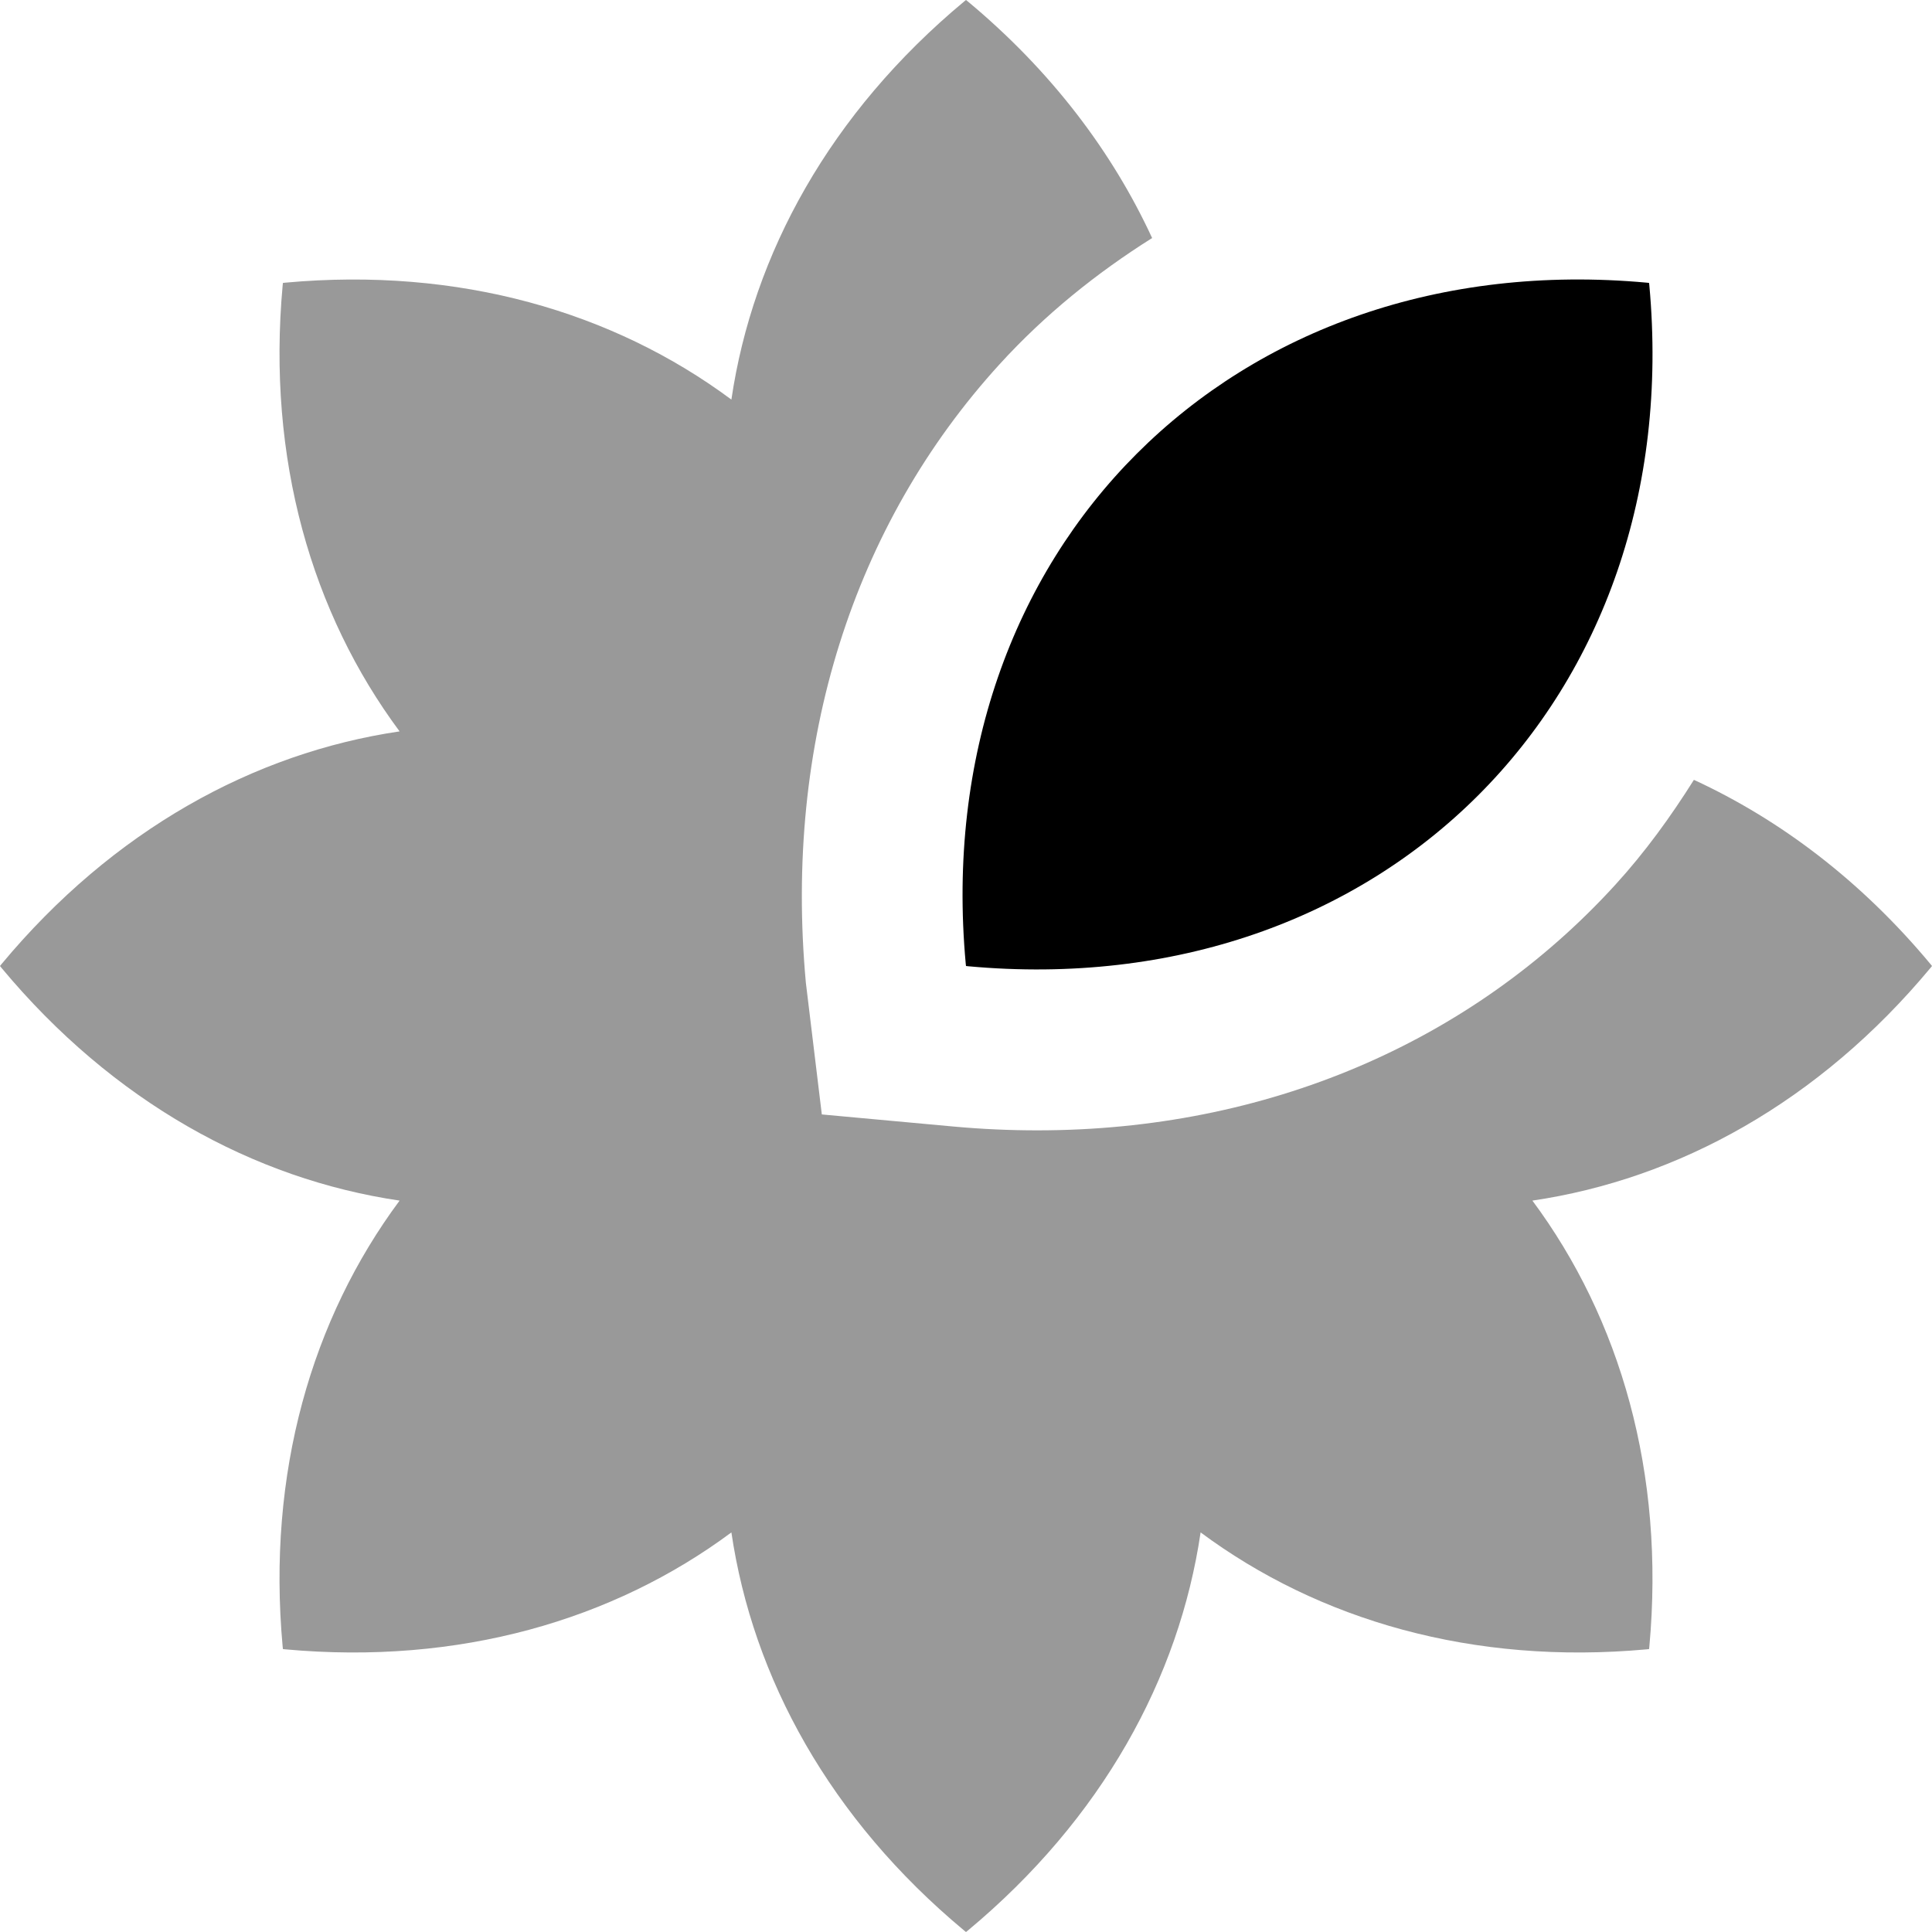
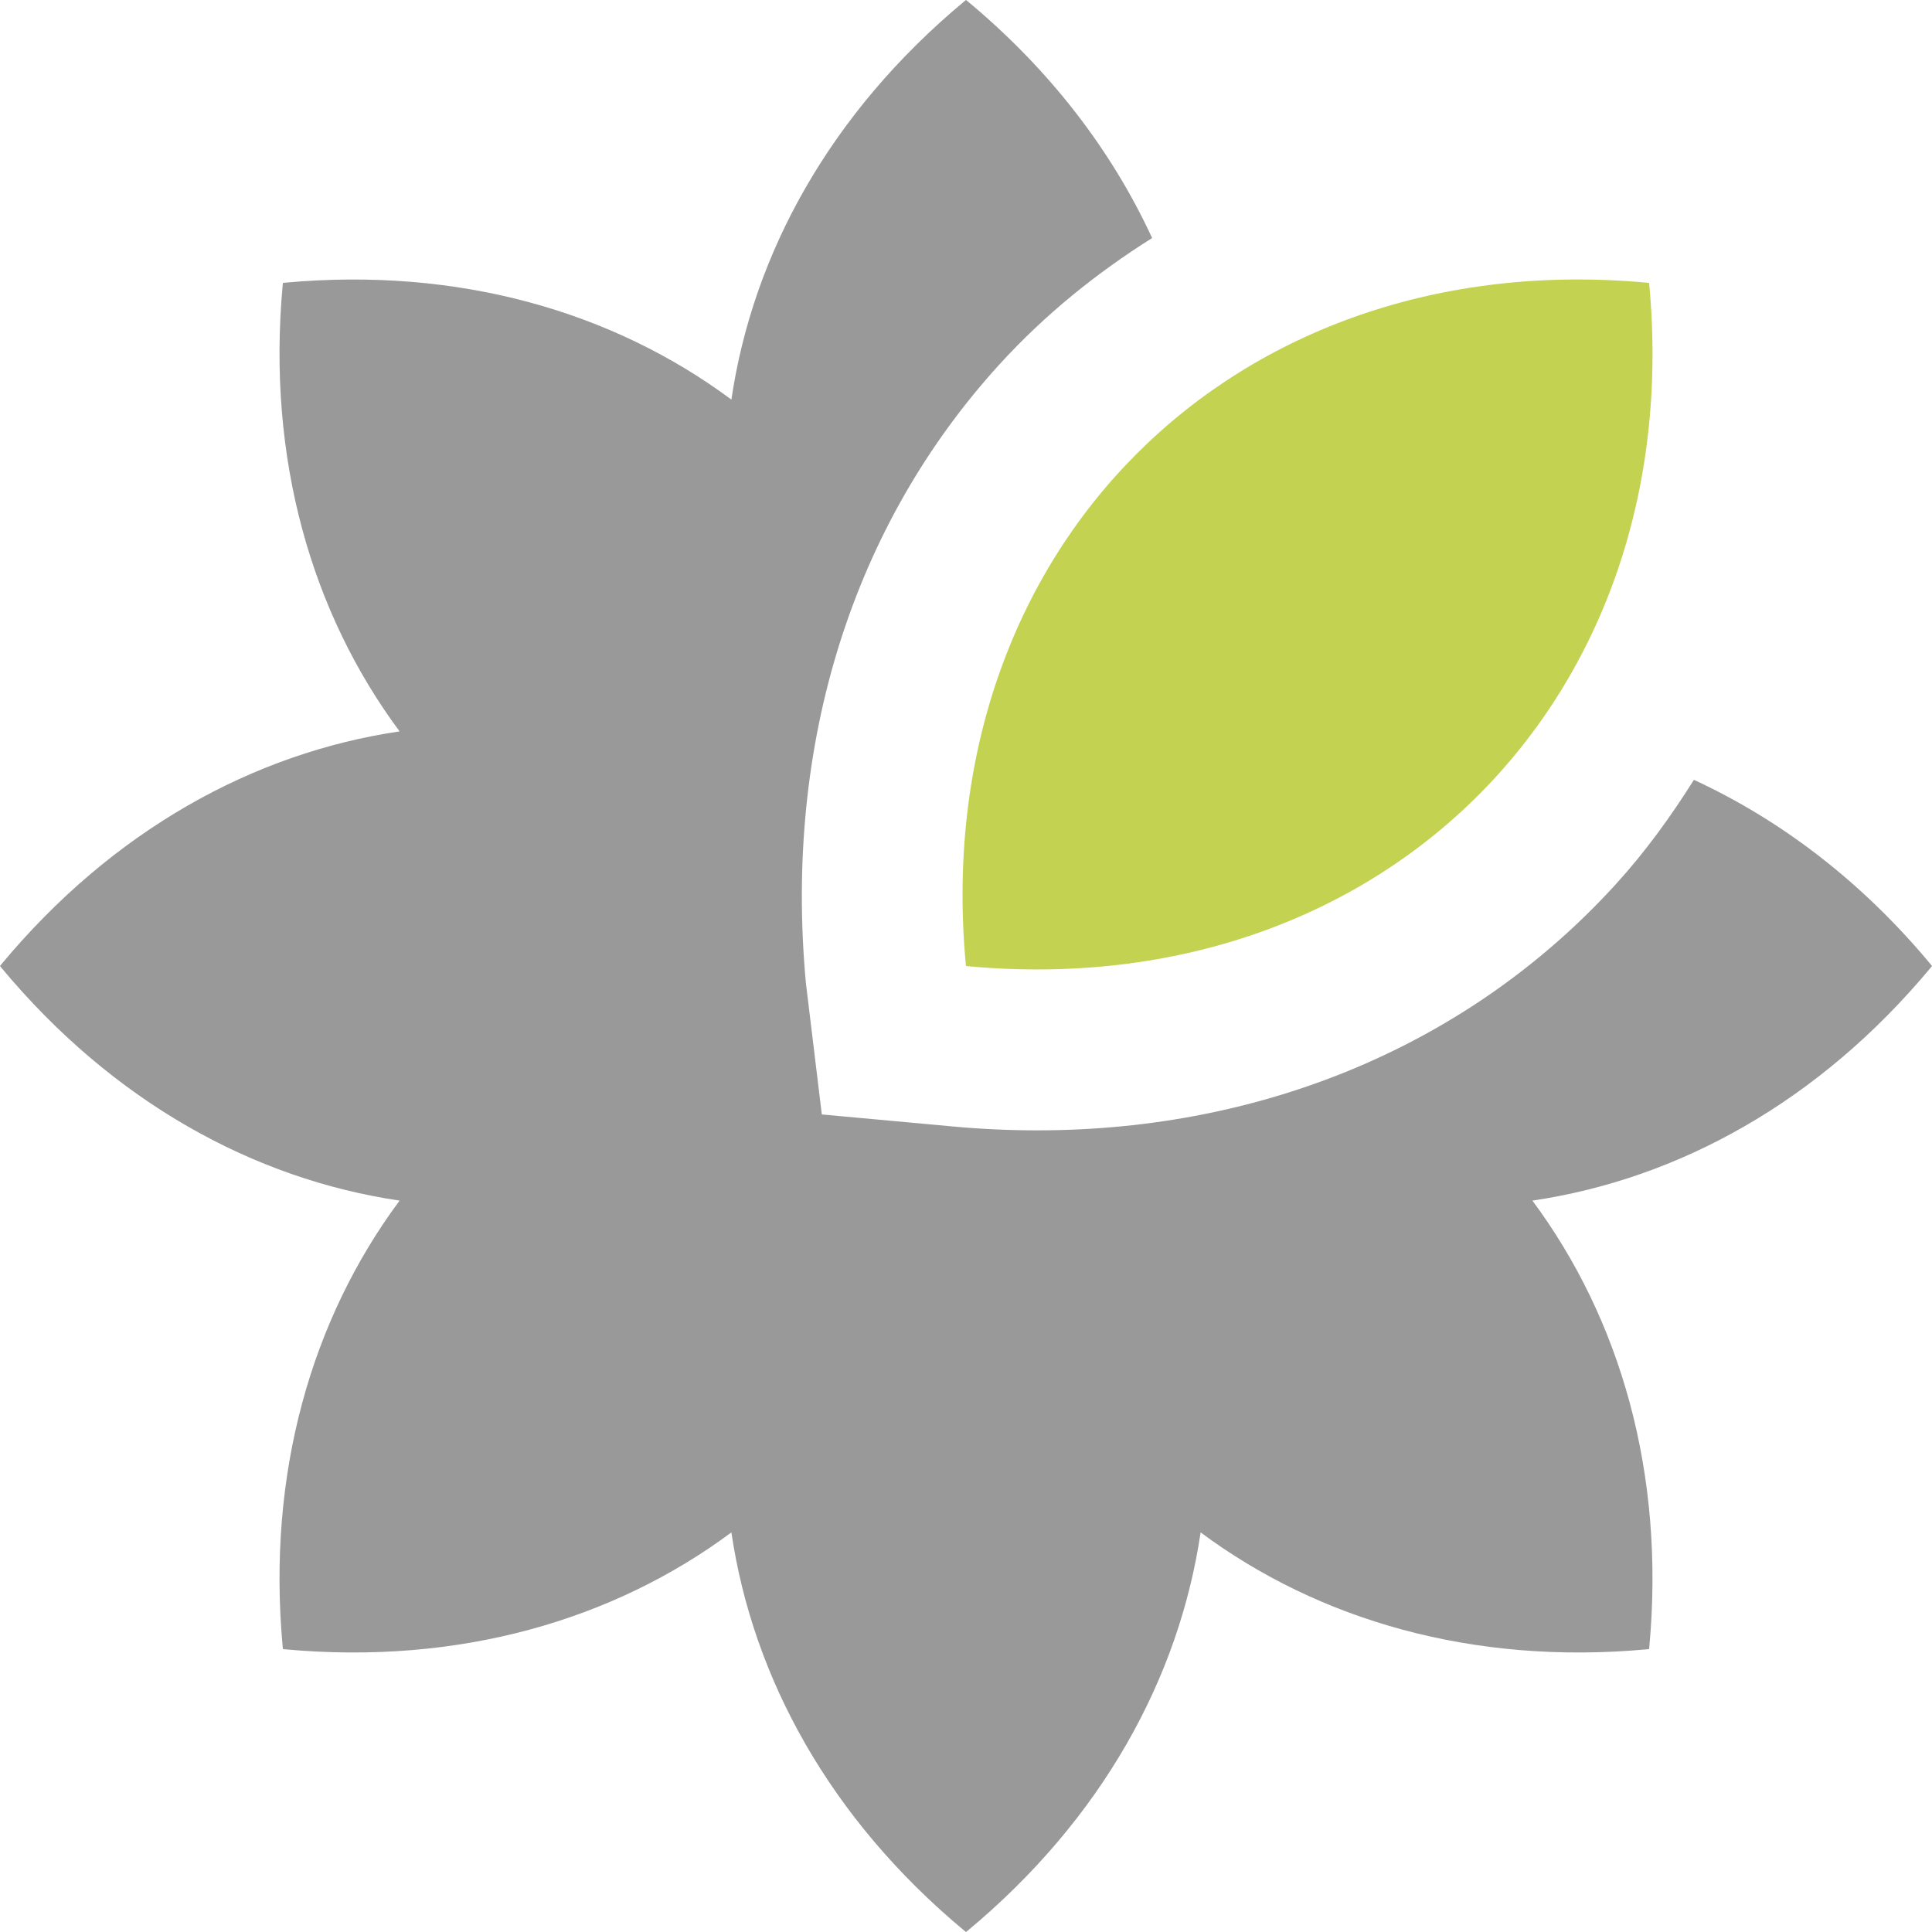
<svg xmlns="http://www.w3.org/2000/svg" width="1152" height="1152" viewBox="0 0 1152 1152">
  <path opacity=".4" d="M1151.186 574.972c-41.47-49.843-89.757-86.244-141.158-109.971-13.872 22.06-29.186 43.213-46.934 62.652C876.984 622.035 754.594 674 618.562 674h-.047c-16.359 0-33.047-.73-49.969-2.277l-78.516-7.209-9.516-78.534c-13.125-142.805 28.031-272.927 115.641-368.927 26.865-29.438 57.598-54.216 90.826-75.116C663.255 90.55 626.859 42.275 577.028.814 576.691.533 576.337.278 576 0c-.337.278-.691.533-1.028.815-80.072 66.62-126.059 150.667-138.865 237.453-70.424-52.312-162.372-79.225-266.098-69.715-.437.041-.867.111-1.304.152-.041.437-.111.867-.152 1.304-9.51 103.726 17.402 195.674 69.715 266.098C151.482 448.913 67.436 494.9.814 574.972c-.281.337-.536.691-.814 1.028.278.337.533.691.814 1.028C67.436 657.1 151.482 703.087 238.269 715.893c-52.312 70.424-79.225 162.372-69.715 266.098.041.437.111.867.152 1.304.437.041.867.111 1.304.152 103.726 9.51 195.674-17.402 266.098-69.715 12.806 86.786 58.793 170.833 138.864 237.454.337.281.691.536 1.028.814.337-.278.691-.533 1.028-.814 80.071-66.621 126.059-150.668 138.864-237.454 70.424 52.312 162.372 79.225 266.098 69.715.437-.041.867-.111 1.304-.152.041-.437.111-.867.152-1.304 9.51-103.726-17.402-195.674-69.715-266.098 86.786-12.806 170.833-58.793 237.454-138.864.281-.337.536-.691.814-1.028-.277-.338-.532-.692-.813-1.029z" />
-   <path d="M575.848 574.698c.04.436.111.867.152 1.302.436.041.866.112 1.302.152 246.948 22.642 428.785-159.195 406.143-406.143-.04-.436-.111-.867-.152-1.302-.436-.041-.866-.112-1.302-.152-246.948-22.642-428.785 159.194-406.143 406.143z" />
+   <path fill="#C3D250" d="M575.848 574.698c.04.436.111.867.152 1.302.436.041.866.112 1.302.152 246.948 22.642 428.785-159.195 406.143-406.143-.04-.436-.111-.867-.152-1.302-.436-.041-.866-.112-1.302-.152-246.948-22.642-428.785 159.194-406.143 406.143z" />
</svg>
